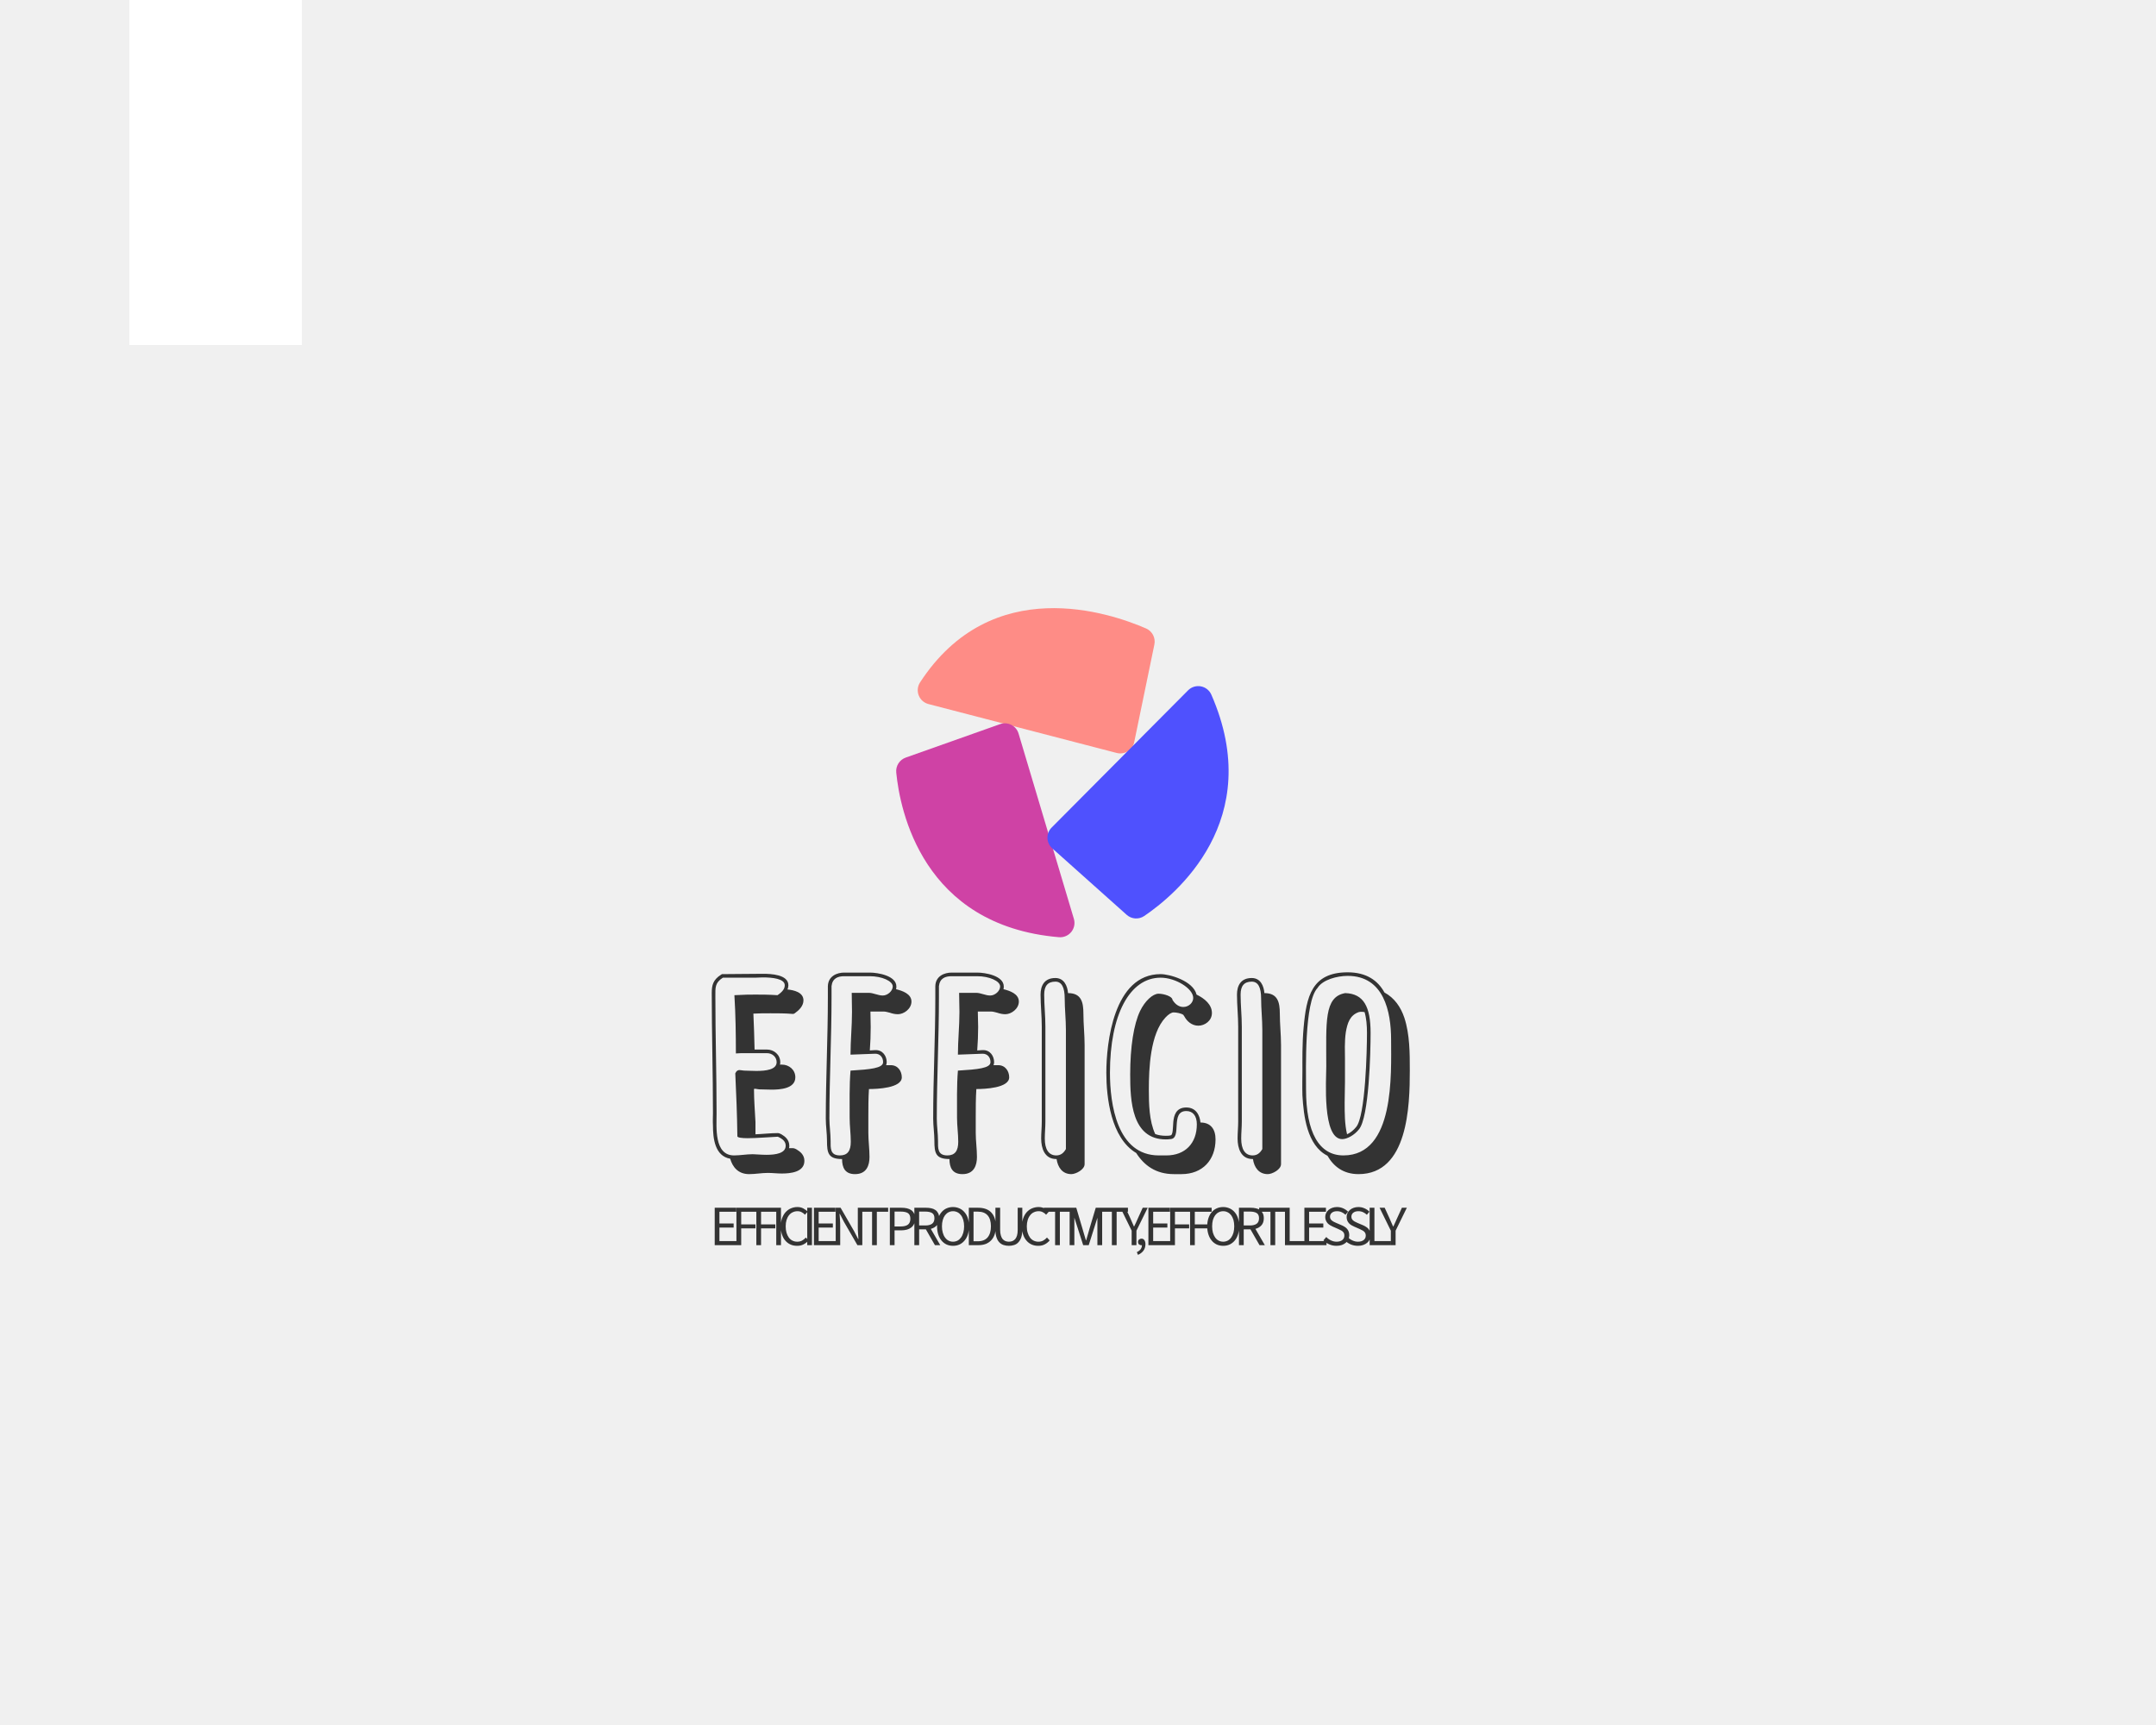
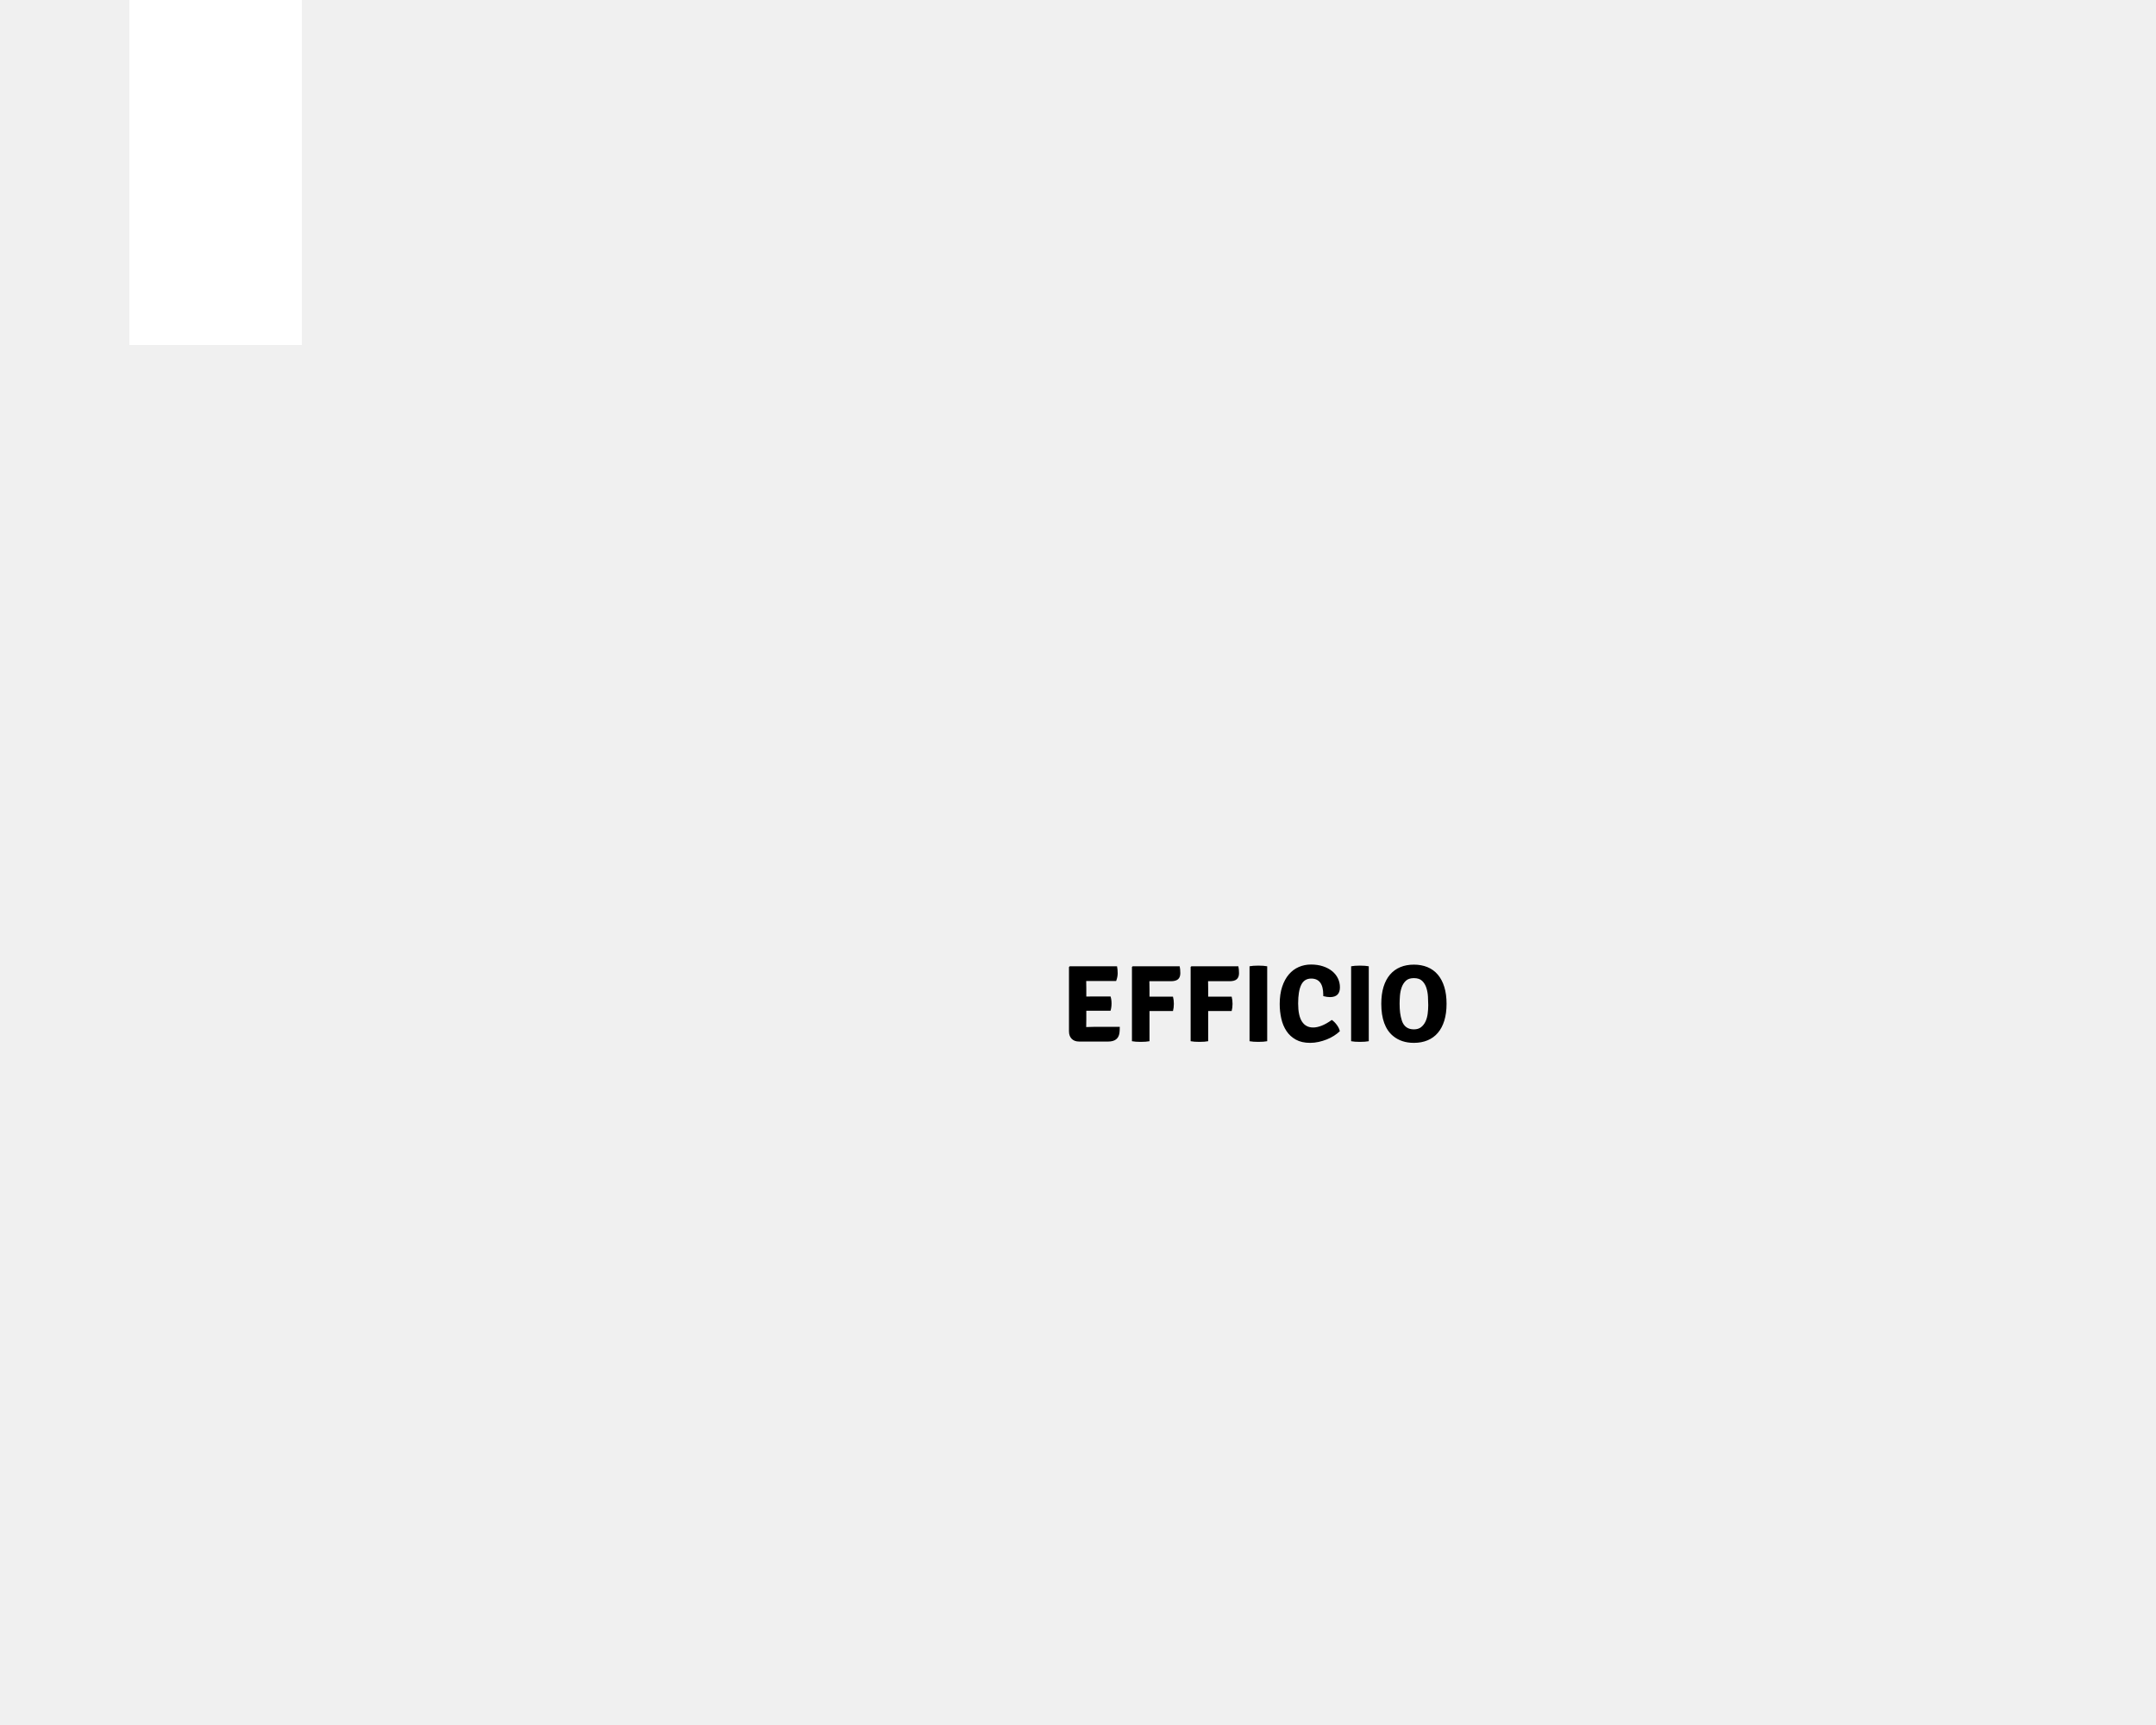
<svg xmlns="http://www.w3.org/2000/svg" version="1.1" x="0px" y="0px" width="500" height="400" viewBox="0 0 1100 1000" style="enable-background:new 0 0 3710 3710;" xml:space="preserve">
  <g id="Background">
    <g>
      <g>
        <rect style="fill:#FFF;" width="100" height="200" />
      </g>
    </g>
  </g>
  <g id="Illustration">
    <g transform="matrix(3.18 0 0 3.18 540 540)">
      <g>
        <g transform="matrix(1 0 0 1 0 -29.25)">
          <rect vector-effect="non-scaling-stroke" x="-30" y="-29.702" rx="0" ry="0" width="60" height="59.404" style="stroke: none; stroke-width: 2; stroke-dasharray: none; stroke-linecap: butt; stroke-dashoffset: 0; stroke-linejoin: miter; stroke-miterlimit: 4; fill: rgb(51, 51, 51); fill-opacity: 0; fill-rule: nonzero; opacity: 1;" />
        </g>
-         <g transform="matrix(1 0 0 1 -4.47 -45.71)">
-           <path vector-effect="non-scaling-stroke" transform=" translate(-25.52, -13.24)" d="M 5.88 17.49 L 40.18 26.4 C 40.872 26.582 41.609 26.471 42.216 26.092 C 42.824 25.714 43.248 25.102 43.39 24.4 L 47.06 6.63 C 47.31 5.422 46.68 4.204 45.55 3.71 C 39 0.86 17.41 -6.54 4.33 13.55 C 3.877 14.256 3.79 15.136 4.097 15.917 C 4.404 16.697 5.067 17.283 5.88 17.49 z" stroke-linecap="round" style="stroke: none; stroke-width: 1; stroke-dasharray: none; stroke-linecap: butt; stroke-dashoffset: 0; stroke-linejoin: miter; stroke-miterlimit: 4; fill: rgb(254, 140, 134); fill-rule: nonzero; opacity: 1;" />
-         </g>
-         <g transform="matrix(1 0 0 1 -13.75 -18.45)">
-           <path vector-effect="non-scaling-stroke" transform=" translate(-16.24, -40.51)" d="M 32.38 56.64 L 22.3 22.88 C 22.097 22.192 21.62 21.618 20.98 21.292 C 20.341 20.967 19.596 20.919 18.92 21.16 L 1.74 27.25 C 0.592 27.652 -0.129 28.791 2.220446049250313e-16 30 C 0.66 36.7 4.69 57.89 29.67 60 C 30.531 60.07 31.372 59.71 31.914 59.037 C 32.457 58.365 32.631 57.467 32.38 56.64 z" stroke-linecap="round" style="stroke: none; stroke-width: 1; stroke-dasharray: none; stroke-linecap: butt; stroke-dashoffset: 0; stroke-linejoin: miter; stroke-miterlimit: 4; fill: rgb(207, 66, 165); fill-rule: nonzero; opacity: 1;" />
-         </g>
-         <g transform="matrix(1 0 0 1 14.09 -23.56)">
-           <path vector-effect="non-scaling-stroke" transform=" translate(-44.08, -35.39)" d="M 53.19 15 L 28.33 40 C 27.823 40.505 27.546 41.196 27.565 41.912 C 27.584 42.627 27.897 43.303 28.43 43.78 L 42 55.9 C 42.887 56.704 44.208 56.799 45.2 56.13 C 50.8 52.34 67.5 38.69 57.43 15.74 C 57.072 14.958 56.352 14.402 55.505 14.254 C 54.657 14.106 53.791 14.385 53.19 15 z" stroke-linecap="round" style="stroke: none; stroke-width: 1; stroke-dasharray: none; stroke-linecap: butt; stroke-dashoffset: 0; stroke-linejoin: miter; stroke-miterlimit: 4; fill: rgb(79, 81, 254); fill-rule: nonzero; opacity: 1;" />
-         </g>
-         <g transform="matrix(1 0 0 1 0 25.84)">
-           <path vector-effect="non-scaling-stroke" transform=" translate(-62.42, 14.98)" d="M 8.14 -33.11 C 5.72 -33.11 3.25 -33.05 0.82 -33.05 L 0.66 -33.05 L 0.49 -32.95 C -0.99 -32.01 -1.21 -31.02 -1.21 -29.59 C -1.21 -22.27 -0.99 -15.02 -0.99 -7.7 C -0.99 -7.09 -1.04 -6.27 -0.99 -5.45 C -0.99 -3.14 -0.66 0.11 2.15 0.6 C 2.58 2.09 3.58 3.41 5.61 3.41 C 6.76 3.41 7.87 3.19 9.02 3.19 C 9.85 3.19 10.72 3.3 11.55 3.3 C 13.09 3.3 15.68 3.08 15.68 0.99 C 15.68 -0.11 14.9 -0.71 14.24 -1.1 C 14.19 -1.1 14.19 -1.16 14.13 -1.16 C 14.03 -1.21 13.8 -1.32 13.59 -1.32 C 13.37 -1.32 13.09 -1.32 12.87 -1.32 C 12.93 -1.43 12.93 -1.59 12.93 -1.76 C 12.93 -2.86 12.15 -3.46 11.49 -3.85 C 11.44 -3.85 11.44 -3.9 11.38 -3.9 C 11.28 -3.96 11.05 -4.07 10.84 -4.07 C 9.52 -4.07 8.14 -3.9 6.76 -3.85 C 6.76 -4.62 6.76 -5.39 6.76 -6.11 C 6.66 -8.09 6.49 -10.12 6.49 -12.1 C 6.54 -12.1 6.54 -12.15 6.6 -12.15 C 6.93 -12.15 7.21 -12.04 7.54 -12.04 C 8.25 -12.04 8.96 -11.99 9.68 -11.99 C 11.22 -11.99 14.03 -12.15 14.03 -14.24 C 14.03 -15.62 12.87 -16.55 11.61 -16.55 L 11.22 -16.55 C 11.28 -16.72 11.28 -16.83 11.28 -17 C 11.28 -18.37 10.12 -19.3 8.86 -19.3 L 6.6 -19.3 C 6.54 -21.5 6.49 -23.65 6.38 -25.85 C 7.42 -25.91 8.47 -25.91 9.52 -25.91 C 10.84 -25.91 12.15 -25.91 13.47 -25.8 L 13.7 -25.8 L 13.92 -25.91 C 14.69 -26.46 15.51 -27.23 15.51 -28.27 C 15.51 -29.75 13.75 -30.14 12.6 -30.25 C 12.71 -30.52 12.76 -30.75 12.76 -31.02 C 12.76 -33 9.52 -33.11 8.14 -33.11 Z M 6.93 -15.4 C 6.05 -15.4 5.22 -15.46 4.79 -15.46 C 4.46 -15.46 4.13 -15.56 3.85 -15.56 C 3.58 -15.56 3.3 -15.46 3.08 -14.96 C 3.25 -11.17 3.41 -7.7 3.46 -3.52 C 3.41 -3.25 4.24 -3.14 5.33 -3.14 C 6.99 -3.14 9.35 -3.35 10.84 -3.41 C 11.82 -2.97 12.27 -2.48 12.27 -1.76 C 12.27 -0.39 10.45 -0.11 8.8 -0.11 C 7.75 -0.11 6.76 -0.22 6.27 -0.22 C 5.12 -0.22 4.01 0 2.86 0 C -0.82 0 -0.33 -5.17 -0.33 -7.7 C -0.33 -14.79 -0.55 -21.89 -0.55 -28.98 C -0.55 -30.58 -0.66 -31.46 0.82 -32.4 L 6.71 -32.4 C 6.99 -32.4 7.54 -32.45 8.14 -32.45 C 9.79 -32.45 12.1 -32.23 12.1 -31.02 C 12.1 -30.36 11.66 -29.81 10.78 -29.21 C 9.13 -29.32 7.87 -29.32 6.76 -29.32 C 5.78 -29.32 4.79 -29.32 2.92 -29.21 C 3.14 -25.68 3.19 -22.11 3.19 -18.59 C 3.52 -18.59 3.79 -18.64 4.13 -18.64 L 8.86 -18.64 C 9.85 -18.64 10.62 -17.93 10.62 -17 C 10.62 -15.62 8.63 -15.4 6.93 -15.4 Z M 22.93 -33.33 C 21.67 -33.33 20.02 -32.73 19.96 -30.86 C 19.96 -30.2 19.96 -29.48 19.96 -28.82 C 19.96 -21.45 19.58 -14.08 19.58 -6.71 C 19.58 -5.39 19.8 -4.01 19.8 -2.69 C 19.8 -0.44 20.02 0.66 22.55 0.66 C 22.55 2.25 23.1 3.41 24.91 3.41 C 27.06 3.41 27.55 1.76 27.55 0.28 C 27.55 -1.21 27.34 -2.64 27.34 -4.13 L 27.34 -6.93 C 27.34 -8.63 27.34 -10.39 27.45 -12.1 C 28.93 -12.1 33.44 -12.27 33.44 -14.24 C 33.44 -15.35 32.73 -16.5 31.35 -16.45 L 30.58 -16.45 C 30.63 -16.61 30.69 -16.77 30.69 -17 C 30.69 -18.09 29.98 -19.25 28.6 -19.2 L 27.61 -19.14 C 27.72 -20.57 27.77 -22 27.77 -23.43 C 27.77 -24.36 27.72 -25.3 27.72 -26.23 L 30.14 -26.23 C 30.47 -26.23 30.8 -26.13 31.24 -26.02 C 31.73 -25.85 32.23 -25.74 32.73 -25.74 C 33.83 -25.74 35.2 -26.73 35.2 -28.05 C 35.2 -29.48 33.49 -30.03 32.39 -30.3 C 32.45 -30.47 32.45 -30.64 32.45 -30.8 C 32.45 -32.78 29.04 -33.33 27.61 -33.33 Z M 20.46 -2.69 C 20.46 -4.01 20.24 -5.39 20.24 -6.71 C 20.24 -14.08 20.63 -21.45 20.63 -28.82 L 20.63 -30.86 C 20.79 -32.29 21.78 -32.67 22.93 -32.67 L 27.61 -32.67 C 29.81 -32.67 31.79 -31.79 31.79 -30.8 C 31.79 -29.98 30.85 -29.15 29.98 -29.15 C 29.09 -29.15 28.27 -29.64 27.39 -29.64 L 24.31 -29.64 C 24.31 -28.49 24.36 -27.34 24.36 -26.18 C 24.36 -23.54 24.09 -20.96 24.09 -18.37 L 28.6 -18.54 C 29.48 -18.54 30.03 -17.88 30.03 -17 C 30.03 -15.89 27.66 -15.68 24.09 -15.46 C 23.87 -12.87 23.93 -9.52 23.93 -6.88 C 23.93 -5.39 24.14 -3.96 24.14 -2.48 C 24.14 -0.82 23.54 0 22.16 0 C 20.35 0 20.46 -1.32 20.46 -2.69 Z M 42.52 -33.33 C 41.25 -33.33 39.6 -32.73 39.55 -30.86 C 39.55 -30.2 39.55 -29.48 39.55 -28.82 C 39.55 -21.45 39.16 -14.08 39.16 -6.71 C 39.16 -5.39 39.38 -4.01 39.38 -2.69 C 39.38 -0.44 39.6 0.66 42.13 0.66 C 42.13 2.25 42.68 3.41 44.5 3.41 C 46.64 3.41 47.14 1.76 47.14 0.28 C 47.14 -1.21 46.92 -2.64 46.92 -4.13 L 46.92 -6.93 C 46.92 -8.63 46.92 -10.39 47.03 -12.1 C 48.51 -12.1 53.02 -12.27 53.02 -14.24 C 53.02 -15.35 52.31 -16.5 50.93 -16.45 L 50.16 -16.45 C 50.22 -16.61 50.27 -16.77 50.27 -17 C 50.27 -18.09 49.56 -19.25 48.18 -19.2 L 47.19 -19.14 C 47.3 -20.57 47.36 -22 47.36 -23.43 C 47.36 -24.36 47.3 -25.3 47.3 -26.23 L 49.72 -26.23 C 50.05 -26.23 50.38 -26.13 50.82 -26.02 C 51.32 -25.85 51.81 -25.74 52.31 -25.74 C 53.41 -25.74 54.78 -26.73 54.78 -28.05 C 54.78 -29.48 53.08 -30.03 51.98 -30.3 C 52.03 -30.47 52.03 -30.64 52.03 -30.8 C 52.03 -32.78 48.62 -33.33 47.19 -33.33 Z M 40.04 -2.69 C 40.04 -4.01 39.82 -5.39 39.82 -6.71 C 39.82 -14.08 40.21 -21.45 40.21 -28.82 L 40.21 -30.86 C 40.37 -32.29 41.36 -32.67 42.52 -32.67 L 47.19 -32.67 C 49.39 -32.67 51.37 -31.79 51.37 -30.8 C 51.37 -29.98 50.44 -29.15 49.56 -29.15 C 48.68 -29.15 47.85 -29.64 46.97 -29.64 L 43.89 -29.64 C 43.89 -28.49 43.95 -27.34 43.95 -26.18 C 43.95 -23.54 43.67 -20.96 43.67 -18.37 L 48.18 -18.54 C 49.06 -18.54 49.61 -17.88 49.61 -17 C 49.61 -15.89 47.25 -15.68 43.67 -15.46 C 43.45 -12.87 43.51 -9.52 43.51 -6.88 C 43.51 -5.39 43.73 -3.96 43.73 -2.48 C 43.73 -0.82 43.12 0 41.75 0 C 39.93 0 40.04 -1.32 40.04 -2.69 Z M 58.96 -6.16 C 58.96 -5.12 58.85 -4.13 58.85 -3.08 C 58.85 -1.32 59.46 0.66 61.6 0.66 L 61.66 0.66 C 61.88 2.15 62.7 3.41 64.35 3.41 C 65.17 3.41 66.77 2.58 66.77 1.59 L 66.77 -20.13 C 66.77 -22.05 66.55 -23.93 66.55 -25.85 C 66.55 -27.94 66.17 -29.59 63.75 -29.59 C 63.64 -30.91 63.03 -32.34 61.44 -32.34 C 59.4 -32.34 58.74 -30.91 58.74 -29.32 C 58.74 -27.39 58.96 -25.41 58.96 -23.48 Z M 63.36 -1.16 C 62.92 -0.39 62.37 0 61.6 0 C 60.23 0 59.51 -1.1 59.51 -3.08 C 59.51 -4.13 59.62 -5.12 59.62 -6.16 L 59.62 -23.48 C 59.62 -25.46 59.4 -27.39 59.4 -29.32 C 59.4 -30.91 60.06 -31.68 61.44 -31.68 C 62.59 -31.68 63.14 -30.64 63.14 -28.6 C 63.14 -26.73 63.36 -24.8 63.36 -22.88 Z M 78.48 -11.99 C 78.48 -15.79 78.71 -22.16 81.51 -25.14 C 82.06 -25.74 82.61 -26.07 83 -26.07 C 83.49 -26.07 84.37 -25.91 84.76 -25.63 L 84.98 -25.3 C 85.42 -24.48 86.3 -23.65 87.51 -23.65 C 88.66 -23.65 89.98 -24.53 89.98 -25.96 C 89.98 -27.5 88.66 -28.6 87.18 -29.32 C 86.57 -31.84 82.23 -33.05 80.63 -33.05 C 72.05 -33.05 70.73 -20.46 70.73 -15.07 C 70.73 -10.56 71.56 -3.19 76.18 -0.44 C 77.61 1.81 79.75 3.41 83.05 3.41 L 84.43 3.41 C 88.28 3.41 90.64 0.82 90.64 -2.92 C 90.64 -4.73 89.81 -6 87.89 -6 C 87.78 -7.26 87.12 -8.74 85.31 -8.74 C 83.38 -8.74 83.05 -7.21 82.94 -6.11 C 82.89 -5.55 82.89 -5 82.83 -4.51 C 82.78 -3.96 82.61 -3.74 82.56 -3.69 C 82.28 -3.58 81.84 -3.58 81.56 -3.58 C 80.85 -3.58 80.19 -3.69 79.64 -3.9 C 78.54 -6.27 78.48 -9.4 78.48 -11.99 Z M 82.78 -28.38 C 82.78 -28.98 81.23 -29.48 80.25 -29.48 C 79.2 -29.48 77.77 -28.16 76.89 -26.34 C 75.73 -23.93 75.08 -19.8 75.08 -14.74 C 75.08 -10.01 75.35 -2.92 81.56 -2.92 C 81.79 -2.92 82.06 -2.92 82.34 -2.97 C 84.65 -2.97 82.28 -8.09 85.31 -8.09 C 86.52 -8.09 87.23 -7.21 87.23 -5.67 C 87.23 -2.2 85.09 0 81.68 0 L 80.3 0 C 72.66 0 71.39 -9.4 71.39 -15.07 C 71.39 -25.63 74.97 -32.4 80.63 -32.4 C 83.38 -32.4 86.57 -30.41 86.57 -28.71 C 86.57 -27.83 85.75 -27.06 84.76 -27.06 C 83.98 -27.06 83.27 -27.55 82.78 -28.38 Z M 94.77 -6.16 C 94.77 -5.12 94.66 -4.13 94.66 -3.08 C 94.66 -1.32 95.26 0.66 97.41 0.66 L 97.46 0.66 C 97.68 2.15 98.51 3.41 100.16 3.41 C 100.98 3.41 102.58 2.58 102.58 1.59 L 102.58 -20.13 C 102.58 -22.05 102.36 -23.93 102.36 -25.85 C 102.36 -27.94 101.97 -29.59 99.55 -29.59 C 99.44 -30.91 98.84 -32.34 97.24 -32.34 C 95.21 -32.34 94.55 -30.91 94.55 -29.32 C 94.55 -27.39 94.77 -25.41 94.77 -23.48 Z M 99.17 -1.16 C 98.73 -0.39 98.18 0 97.41 0 C 96.03 0 95.32 -1.1 95.32 -3.08 C 95.32 -4.13 95.43 -5.12 95.43 -6.16 L 95.43 -23.48 C 95.43 -25.46 95.21 -27.39 95.21 -29.32 C 95.21 -30.91 95.87 -31.68 97.24 -31.68 C 98.4 -31.68 98.95 -30.64 98.95 -28.6 C 98.95 -26.73 99.17 -24.8 99.17 -22.88 Z M 126.06 -15.46 C 126.06 -18.64 126.06 -22.05 125.07 -25.08 C 124.41 -27.06 123.26 -28.71 121.44 -29.7 C 120.23 -31.9 118.14 -33.38 114.73 -33.38 C 108.13 -33.38 107.2 -28.88 106.7 -23.32 C 106.43 -20.35 106.48 -17.21 106.48 -15.46 C 106.48 -14.24 106.43 -12.65 106.48 -10.95 C 106.7 -7.21 107.31 -1.81 111.05 0.06 C 112.15 1.98 113.91 3.41 116.71 3.41 C 125.73 3.41 126.06 -9.02 126.06 -15.46 Z M 113.96 0 C 109.51 0 107.14 -4.18 107.14 -12.04 C 107.14 -15.84 106.81 -27.94 109.23 -30.52 C 110.17 -32.06 112.86 -32.73 114.73 -32.73 C 121.33 -32.73 122.65 -26.23 122.65 -21.07 C 122.65 -14.9 123.37 0 113.96 0 Z M 110.83 -16.23 C 110.83 -13.75 110.06 -2.97 113.74 -2.97 C 114.62 -2.97 115.94 -3.69 116.77 -4.73 C 118.64 -6.88 118.91 -18.86 118.91 -22.33 C 118.91 -27.11 117.65 -29.48 114.29 -29.59 C 110.39 -28.93 110.83 -24.25 110.83 -16.23 Z M 114.24 -17.55 C 114.24 -18.81 114.13 -20.73 114.4 -22.5 C 114.68 -24.09 115.12 -25.57 116.77 -26.13 C 116.88 -26.13 116.99 -26.18 117.04 -26.18 C 117.32 -26.18 117.59 -26.18 117.81 -26.13 C 118.14 -25.02 118.25 -23.71 118.25 -22.33 C 118.25 -19.2 117.98 -7.15 116.27 -5.17 C 115.83 -4.62 115.23 -4.13 114.62 -3.85 C 114.18 -5.72 114.18 -7.7 114.18 -9.63 C 114.18 -10.89 114.24 -12.21 114.24 -13.47 Z" stroke-linecap="round" style="stroke: none; stroke-width: 1; stroke-dasharray: none; stroke-linecap: butt; stroke-dashoffset: 0; stroke-linejoin: miter; stroke-miterlimit: 4; fill: rgb(51, 51, 51); fill-rule: nonzero; opacity: 1;" />
-         </g>
-         <g transform="matrix(1 0 0 1 0 54.59)">
-           <path vector-effect="non-scaling-stroke" transform=" translate(-64.03, 2.59)" d="M 0.94 -6.82 L 0.94 0 L 4.97 0 L 4.97 -0.74 L 1.8 -0.74 L 1.8 -3.21 L 4.39 -3.21 L 4.39 -3.95 L 1.8 -3.95 L 1.8 -6.09 L 4.87 -6.09 L 4.87 -6.82 Z M 4.9 -6.82 L 4.9 0 L 5.77 0 L 5.77 -3.06 L 8.37 -3.06 L 8.37 -3.78 L 5.77 -3.78 L 5.77 -6.09 L 8.83 -6.09 L 8.83 -6.82 Z M 8.53 -6.82 L 8.53 0 L 9.39 0 L 9.39 -3.06 L 11.99 -3.06 L 11.99 -3.78 L 9.39 -3.78 L 9.39 -6.09 L 12.46 -6.09 L 12.46 -6.82 Z M 12.16 -6.82 L 12.16 0 L 13.02 0 L 13.02 -6.82 Z M 12.98 -3.41 C 12.98 -2.86 13.06 -2.36 13.21 -1.92 C 13.36 -1.48 13.56 -1.11 13.83 -0.81 C 14.1 -0.5 14.41 -0.27 14.78 -0.11 C 15.14 0.05 15.54 0.12 15.97 0.12 C 16.4 0.12 16.79 0.04 17.13 -0.14 C 17.47 -0.31 17.78 -0.55 18.05 -0.86 L 17.56 -1.39 C 17.34 -1.15 17.1 -0.96 16.86 -0.83 C 16.61 -0.7 16.32 -0.63 15.99 -0.63 C 15.66 -0.63 15.37 -0.7 15.11 -0.83 C 14.85 -0.96 14.63 -1.15 14.45 -1.39 C 14.27 -1.64 14.13 -1.93 14.03 -2.27 C 13.93 -2.61 13.88 -3 13.88 -3.43 C 13.88 -3.85 13.93 -4.24 14.03 -4.57 C 14.14 -4.91 14.28 -5.2 14.47 -5.44 C 14.66 -5.68 14.88 -5.87 15.15 -5.99 C 15.41 -6.12 15.7 -6.19 16.03 -6.19 C 16.32 -6.19 16.58 -6.13 16.79 -6.01 C 17.01 -5.9 17.21 -5.75 17.39 -5.55 L 17.88 -6.1 C 17.68 -6.33 17.42 -6.52 17.11 -6.69 C 16.8 -6.86 16.44 -6.95 16.02 -6.95 C 15.58 -6.95 15.18 -6.86 14.81 -6.7 C 14.44 -6.54 14.12 -6.3 13.85 -6 C 13.58 -5.69 13.37 -5.32 13.21 -4.89 C 13.06 -4.45 12.98 -3.96 12.98 -3.41 Z M 17.81 -6.82 L 17.81 0 L 18.67 0 L 18.67 -6.82 Z M 19.03 -6.82 L 19.03 0 L 23.06 0 L 23.06 -0.74 L 19.89 -0.74 L 19.89 -3.21 L 22.48 -3.21 L 22.48 -3.95 L 19.89 -3.95 L 19.89 -6.09 L 22.96 -6.09 L 22.96 -6.82 Z M 23 -6.82 L 23 0 L 23.82 0 L 23.82 -3.57 C 23.82 -3.93 23.81 -4.29 23.78 -4.64 C 23.76 -5 23.73 -5.35 23.7 -5.7 L 23.75 -5.7 L 24.48 -4.29 L 26.96 0 L 27.85 0 L 27.85 -6.82 L 27.03 -6.82 L 27.03 -3.3 C 27.03 -2.94 27.04 -2.57 27.07 -2.2 C 27.09 -1.83 27.11 -1.47 27.14 -1.12 L 27.09 -1.12 L 26.36 -2.54 L 23.89 -6.82 Z M 29.63 -6.09 L 29.63 0 L 30.5 0 L 30.5 -6.09 L 32.56 -6.09 L 32.56 -6.82 L 27.57 -6.82 L 27.57 -6.09 Z M 32.87 -6.82 L 32.87 0 L 33.73 0 L 33.73 -2.7 L 34.95 -2.7 C 35.33 -2.7 35.67 -2.75 35.98 -2.83 C 36.29 -2.92 36.55 -3.05 36.77 -3.22 C 37 -3.4 37.17 -3.61 37.29 -3.88 C 37.41 -4.14 37.47 -4.45 37.47 -4.81 C 37.47 -5.19 37.41 -5.5 37.29 -5.76 C 37.17 -6.02 37 -6.22 36.78 -6.38 C 36.56 -6.53 36.3 -6.65 35.98 -6.72 C 35.67 -6.79 35.33 -6.82 34.95 -6.82 Z M 34.85 -3.41 L 33.73 -3.41 L 33.73 -6.12 L 34.85 -6.12 C 35.44 -6.12 35.88 -6.03 36.17 -5.84 C 36.46 -5.65 36.61 -5.31 36.61 -4.81 C 36.61 -4.33 36.46 -3.97 36.18 -3.75 C 35.89 -3.52 35.45 -3.41 34.85 -3.41 Z M 38.21 -3.59 L 38.21 -6.12 L 39.35 -6.12 C 39.88 -6.12 40.29 -6.03 40.58 -5.85 C 40.86 -5.67 41 -5.36 41 -4.91 C 41 -4.46 40.86 -4.13 40.58 -3.91 C 40.29 -3.7 39.88 -3.59 39.35 -3.59 Z M 41.09 0 L 42.06 0 L 40.34 -2.97 C 40.8 -3.09 41.17 -3.31 41.45 -3.63 C 41.73 -3.95 41.87 -4.37 41.87 -4.91 C 41.87 -5.26 41.81 -5.56 41.69 -5.8 C 41.57 -6.04 41.41 -6.24 41.2 -6.39 C 40.98 -6.55 40.73 -6.66 40.44 -6.72 C 40.14 -6.79 39.82 -6.82 39.47 -6.82 L 37.34 -6.82 L 37.34 0 L 38.21 0 L 38.21 -2.88 L 39.44 -2.88 Z M 44.39 0.12 C 44.82 0.12 45.21 0.04 45.57 -0.12 C 45.93 -0.29 46.23 -0.53 46.49 -0.84 C 46.75 -1.15 46.96 -1.52 47.1 -1.96 C 47.24 -2.4 47.31 -2.89 47.31 -3.44 C 47.31 -3.98 47.24 -4.47 47.1 -4.9 C 46.96 -5.34 46.75 -5.7 46.49 -6 C 46.23 -6.31 45.93 -6.54 45.57 -6.7 C 45.21 -6.86 44.82 -6.95 44.39 -6.95 C 43.96 -6.95 43.57 -6.87 43.21 -6.71 C 42.85 -6.55 42.55 -6.32 42.29 -6.01 C 42.03 -5.71 41.83 -5.35 41.69 -4.91 C 41.55 -4.48 41.48 -3.99 41.48 -3.44 C 41.48 -2.89 41.55 -2.4 41.69 -1.96 C 41.83 -1.52 42.03 -1.15 42.29 -0.84 C 42.55 -0.53 42.85 -0.29 43.21 -0.12 C 43.57 0.04 43.96 0.12 44.39 0.12 Z M 44.39 -0.63 C 44.08 -0.63 43.81 -0.7 43.56 -0.83 C 43.32 -0.96 43.11 -1.15 42.93 -1.4 C 42.75 -1.64 42.61 -1.94 42.52 -2.28 C 42.42 -2.63 42.37 -3.01 42.37 -3.44 C 42.37 -3.86 42.42 -4.25 42.52 -4.59 C 42.61 -4.92 42.75 -5.21 42.93 -5.45 C 43.11 -5.68 43.32 -5.87 43.56 -5.99 C 43.81 -6.12 44.08 -6.19 44.39 -6.19 C 44.69 -6.19 44.97 -6.12 45.22 -5.99 C 45.46 -5.87 45.67 -5.68 45.85 -5.45 C 46.03 -5.21 46.16 -4.92 46.26 -4.59 C 46.36 -4.25 46.41 -3.86 46.41 -3.44 C 46.41 -3.01 46.36 -2.63 46.26 -2.28 C 46.16 -1.94 46.03 -1.64 45.85 -1.4 C 45.67 -1.15 45.46 -0.96 45.22 -0.83 C 44.97 -0.7 44.69 -0.63 44.39 -0.63 Z M 47.27 -6.82 L 47.27 0 L 49.01 0 C 49.53 0 49.98 -0.08 50.38 -0.23 C 50.77 -0.39 51.1 -0.62 51.37 -0.91 C 51.64 -1.2 51.85 -1.56 51.99 -1.99 C 52.13 -2.42 52.19 -2.9 52.19 -3.44 C 52.19 -4.53 51.92 -5.37 51.37 -5.95 C 50.83 -6.53 50.02 -6.82 48.97 -6.82 Z M 48.91 -0.71 L 48.13 -0.71 L 48.13 -6.11 L 48.91 -6.11 C 49.71 -6.11 50.3 -5.88 50.7 -5.43 C 51.1 -4.97 51.3 -4.31 51.3 -3.44 C 51.3 -2.58 51.1 -1.9 50.7 -1.42 C 50.3 -0.95 49.71 -0.71 48.91 -0.71 Z M 52.12 -6.82 L 52.12 -2.82 C 52.12 -2.27 52.18 -1.81 52.31 -1.43 C 52.43 -1.06 52.6 -0.76 52.82 -0.53 C 53.04 -0.29 53.3 -0.13 53.6 -0.03 C 53.9 0.07 54.23 0.12 54.57 0.12 C 54.92 0.12 55.24 0.07 55.54 -0.03 C 55.84 -0.13 56.1 -0.29 56.31 -0.53 C 56.53 -0.76 56.7 -1.06 56.83 -1.43 C 56.95 -1.81 57.02 -2.27 57.02 -2.82 L 57.02 -6.82 L 56.18 -6.82 L 56.18 -2.8 C 56.18 -2.39 56.14 -2.04 56.06 -1.77 C 55.98 -1.49 55.86 -1.27 55.72 -1.1 C 55.57 -0.94 55.4 -0.82 55.21 -0.74 C 55.01 -0.67 54.8 -0.63 54.57 -0.63 C 54.35 -0.63 54.14 -0.67 53.95 -0.74 C 53.75 -0.82 53.59 -0.94 53.44 -1.1 C 53.3 -1.27 53.19 -1.49 53.11 -1.77 C 53.02 -2.04 52.98 -2.39 52.98 -2.8 L 52.98 -6.82 Z M 56.95 -3.41 C 56.95 -2.86 57.02 -2.36 57.17 -1.92 C 57.32 -1.48 57.53 -1.11 57.8 -0.81 C 58.06 -0.5 58.38 -0.27 58.74 -0.11 C 59.11 0.05 59.5 0.12 59.93 0.12 C 60.37 0.12 60.76 0.04 61.1 -0.14 C 61.44 -0.31 61.74 -0.55 62.01 -0.86 L 61.52 -1.39 C 61.3 -1.15 61.07 -0.96 60.82 -0.83 C 60.58 -0.7 60.29 -0.63 59.95 -0.63 C 59.63 -0.63 59.34 -0.7 59.08 -0.83 C 58.82 -0.96 58.6 -1.15 58.42 -1.39 C 58.24 -1.64 58.1 -1.93 58 -2.27 C 57.89 -2.61 57.84 -3 57.84 -3.43 C 57.84 -3.85 57.9 -4.24 58 -4.57 C 58.1 -4.91 58.25 -5.2 58.44 -5.44 C 58.62 -5.68 58.85 -5.87 59.11 -5.99 C 59.38 -6.12 59.67 -6.19 60 -6.19 C 60.29 -6.19 60.54 -6.13 60.76 -6.01 C 60.98 -5.9 61.18 -5.75 61.36 -5.55 L 61.85 -6.1 C 61.65 -6.33 61.39 -6.52 61.08 -6.69 C 60.77 -6.86 60.4 -6.95 59.99 -6.95 C 59.55 -6.95 59.15 -6.86 58.77 -6.7 C 58.4 -6.54 58.08 -6.3 57.81 -6 C 57.54 -5.69 57.33 -5.32 57.18 -4.89 C 57.03 -4.45 56.95 -3.96 56.95 -3.41 Z M 63 -6.09 L 63 0 L 63.87 0 L 63.87 -6.09 L 65.93 -6.09 L 65.93 -6.82 L 60.94 -6.82 L 60.94 -6.09 Z M 65.65 -6.82 L 65.65 0 L 66.51 0 L 66.51 -6.82 Z M 65.93 -6.82 L 68.12 0 L 69.13 0 L 71.29 -6.82 L 70.41 -6.82 L 69.31 -3.14 C 69.2 -2.73 69.09 -2.35 68.99 -2.01 C 68.89 -1.66 68.78 -1.29 68.66 -0.88 L 68.62 -0.88 C 68.49 -1.29 68.37 -1.66 68.28 -2.01 C 68.19 -2.35 68.08 -2.73 67.95 -3.14 L 66.86 -6.82 Z M 70.71 -6.82 L 70.71 0 L 71.58 0 L 71.58 -6.82 Z M 73.35 -6.09 L 73.35 0 L 74.22 0 L 74.22 -6.09 L 76.28 -6.09 L 76.28 -6.82 L 71.29 -6.82 L 71.29 -6.09 Z M 76.96 -2.64 L 76.96 0 L 77.83 0 L 77.83 -2.64 L 79.88 -6.82 L 78.97 -6.82 L 78.1 -4.9 C 78 -4.65 77.88 -4.4 77.77 -4.16 C 77.65 -3.92 77.53 -3.67 77.41 -3.41 L 77.37 -3.41 C 77.25 -3.67 77.14 -3.92 77.04 -4.16 C 76.94 -4.4 76.83 -4.65 76.72 -4.9 L 75.83 -6.82 L 74.91 -6.82 Z M 77.9 1.27 L 78.11 1.77 C 78.53 1.59 78.86 1.33 79.11 1 C 79.35 0.67 79.47 0.27 79.47 -0.18 C 79.47 -0.49 79.4 -0.73 79.28 -0.91 C 79.15 -1.1 78.97 -1.19 78.75 -1.19 C 78.58 -1.19 78.43 -1.13 78.3 -1.02 C 78.18 -0.92 78.12 -0.77 78.12 -0.58 C 78.12 -0.39 78.18 -0.24 78.3 -0.14 C 78.42 -0.04 78.56 0.01 78.73 0.01 C 78.78 0.01 78.81 0.01 78.83 0 C 78.83 0.28 78.75 0.53 78.59 0.75 C 78.42 0.96 78.19 1.14 77.9 1.27 Z M 80.01 -6.82 L 80.01 0 L 84.05 0 L 84.05 -0.74 L 80.88 -0.74 L 80.88 -3.21 L 83.47 -3.21 L 83.47 -3.95 L 80.88 -3.95 L 80.88 -6.09 L 83.94 -6.09 L 83.94 -6.82 Z M 83.98 -6.82 L 83.98 0 L 84.85 0 L 84.85 -3.06 L 87.44 -3.06 L 87.44 -3.78 L 84.85 -3.78 L 84.85 -6.09 L 87.91 -6.09 L 87.91 -6.82 Z M 87.61 -6.82 L 87.61 0 L 88.47 0 L 88.47 -3.06 L 91.07 -3.06 L 91.07 -3.78 L 88.47 -3.78 L 88.47 -6.09 L 91.54 -6.09 L 91.54 -6.82 Z M 93.65 0.12 C 94.08 0.12 94.47 0.04 94.83 -0.12 C 95.18 -0.29 95.49 -0.53 95.75 -0.84 C 96.01 -1.15 96.21 -1.52 96.35 -1.96 C 96.5 -2.4 96.57 -2.89 96.57 -3.44 C 96.57 -3.98 96.5 -4.47 96.35 -4.9 C 96.21 -5.34 96.01 -5.7 95.75 -6 C 95.49 -6.31 95.18 -6.54 94.83 -6.7 C 94.47 -6.86 94.08 -6.95 93.65 -6.95 C 93.22 -6.95 92.82 -6.87 92.47 -6.71 C 92.11 -6.55 91.8 -6.32 91.55 -6.01 C 91.29 -5.71 91.09 -5.35 90.95 -4.91 C 90.81 -4.48 90.73 -3.99 90.73 -3.44 C 90.73 -2.89 90.81 -2.4 90.95 -1.96 C 91.09 -1.52 91.29 -1.15 91.55 -0.84 C 91.8 -0.53 92.11 -0.29 92.47 -0.12 C 92.82 0.04 93.22 0.12 93.65 0.12 Z M 93.65 -0.63 C 93.34 -0.63 93.06 -0.7 92.82 -0.83 C 92.57 -0.96 92.36 -1.15 92.18 -1.4 C 92.01 -1.64 91.87 -1.94 91.77 -2.28 C 91.68 -2.63 91.63 -3.01 91.63 -3.44 C 91.63 -3.86 91.68 -4.25 91.77 -4.59 C 91.87 -4.92 92.01 -5.21 92.18 -5.45 C 92.36 -5.68 92.57 -5.87 92.82 -5.99 C 93.06 -6.12 93.34 -6.19 93.65 -6.19 C 93.95 -6.19 94.23 -6.12 94.47 -5.99 C 94.72 -5.87 94.93 -5.68 95.11 -5.45 C 95.28 -5.21 95.42 -4.92 95.52 -4.59 C 95.61 -4.25 95.66 -3.86 95.66 -3.44 C 95.66 -3.01 95.61 -2.63 95.52 -2.28 C 95.42 -1.94 95.28 -1.64 95.11 -1.4 C 94.93 -1.15 94.72 -0.96 94.47 -0.83 C 94.23 -0.7 93.95 -0.63 93.65 -0.63 Z M 97.39 -3.59 L 97.39 -6.12 L 98.53 -6.12 C 99.06 -6.12 99.47 -6.03 99.76 -5.85 C 100.04 -5.67 100.18 -5.36 100.18 -4.91 C 100.18 -4.46 100.04 -4.13 99.76 -3.91 C 99.47 -3.7 99.06 -3.59 98.53 -3.59 Z M 100.27 0 L 101.24 0 L 99.52 -2.97 C 99.98 -3.09 100.35 -3.31 100.63 -3.63 C 100.91 -3.95 101.05 -4.37 101.05 -4.91 C 101.05 -5.26 100.99 -5.56 100.87 -5.8 C 100.75 -6.04 100.59 -6.24 100.37 -6.39 C 100.16 -6.55 99.91 -6.66 99.62 -6.72 C 99.32 -6.79 99 -6.82 98.65 -6.82 L 96.52 -6.82 L 96.52 0 L 97.39 0 L 97.39 -2.88 L 98.62 -2.88 Z M 102.26 -6.09 L 102.26 0 L 103.13 0 L 103.13 -6.09 L 105.19 -6.09 L 105.19 -6.82 L 100.2 -6.82 L 100.2 -6.09 Z M 104.91 -6.82 L 104.91 0 L 108.75 0 L 108.75 -0.74 L 105.77 -0.74 L 105.77 -6.82 Z M 108.45 -6.82 L 108.45 0 L 112.48 0 L 112.48 -0.74 L 109.31 -0.74 L 109.31 -3.21 L 111.9 -3.21 L 111.9 -3.95 L 109.31 -3.95 L 109.31 -6.09 L 112.38 -6.09 L 112.38 -6.82 Z M 112.44 -1.49 L 111.92 -0.88 C 112.22 -0.57 112.57 -0.33 112.98 -0.15 C 113.39 0.03 113.83 0.12 114.31 0.12 C 114.67 0.12 114.99 0.07 115.28 -0.03 C 115.56 -0.13 115.8 -0.27 116 -0.44 C 116.21 -0.62 116.36 -0.82 116.47 -1.06 C 116.57 -1.3 116.63 -1.55 116.63 -1.82 C 116.63 -2.07 116.59 -2.29 116.52 -2.48 C 116.45 -2.67 116.35 -2.84 116.22 -2.98 C 116.1 -3.12 115.95 -3.25 115.78 -3.35 C 115.6 -3.46 115.42 -3.56 115.22 -3.64 L 114.26 -4.05 C 114.12 -4.11 113.98 -4.17 113.85 -4.24 C 113.72 -4.3 113.6 -4.38 113.49 -4.47 C 113.38 -4.55 113.29 -4.65 113.22 -4.77 C 113.16 -4.88 113.12 -5.02 113.12 -5.19 C 113.12 -5.5 113.24 -5.74 113.47 -5.92 C 113.7 -6.1 114.01 -6.19 114.39 -6.19 C 114.71 -6.19 115 -6.13 115.25 -6.01 C 115.5 -5.9 115.73 -5.74 115.94 -5.54 L 116.41 -6.1 C 116.17 -6.35 115.87 -6.56 115.53 -6.71 C 115.18 -6.87 114.8 -6.95 114.39 -6.95 C 114.08 -6.95 113.8 -6.9 113.54 -6.81 C 113.28 -6.72 113.05 -6.59 112.86 -6.43 C 112.67 -6.27 112.52 -6.08 112.41 -5.85 C 112.3 -5.63 112.25 -5.39 112.25 -5.14 C 112.25 -4.89 112.29 -4.67 112.38 -4.48 C 112.46 -4.29 112.57 -4.12 112.7 -3.98 C 112.83 -3.84 112.98 -3.73 113.15 -3.63 C 113.31 -3.53 113.47 -3.45 113.63 -3.38 L 114.61 -2.95 C 114.77 -2.88 114.92 -2.8 115.06 -2.73 C 115.2 -2.67 115.32 -2.59 115.42 -2.5 C 115.52 -2.41 115.6 -2.31 115.66 -2.19 C 115.72 -2.07 115.74 -1.92 115.74 -1.75 C 115.74 -1.41 115.62 -1.15 115.37 -0.94 C 115.12 -0.74 114.77 -0.63 114.32 -0.63 C 113.97 -0.63 113.63 -0.71 113.3 -0.87 C 112.97 -1.02 112.68 -1.23 112.44 -1.49 Z M 116.33 -1.49 L 115.81 -0.88 C 116.11 -0.57 116.47 -0.33 116.87 -0.15 C 117.28 0.03 117.73 0.12 118.21 0.12 C 118.57 0.12 118.89 0.07 119.17 -0.03 C 119.46 -0.13 119.7 -0.27 119.9 -0.44 C 120.1 -0.62 120.26 -0.82 120.36 -1.06 C 120.47 -1.3 120.52 -1.55 120.52 -1.82 C 120.52 -2.07 120.49 -2.29 120.41 -2.48 C 120.34 -2.67 120.24 -2.84 120.12 -2.98 C 119.99 -3.12 119.84 -3.25 119.67 -3.35 C 119.5 -3.46 119.31 -3.56 119.12 -3.64 L 118.15 -4.05 C 118.01 -4.11 117.88 -4.17 117.75 -4.24 C 117.62 -4.3 117.49 -4.38 117.38 -4.47 C 117.27 -4.55 117.18 -4.65 117.12 -4.77 C 117.05 -4.88 117.02 -5.02 117.02 -5.19 C 117.02 -5.5 117.14 -5.74 117.37 -5.92 C 117.6 -6.1 117.91 -6.19 118.29 -6.19 C 118.61 -6.19 118.89 -6.13 119.15 -6.01 C 119.4 -5.9 119.63 -5.74 119.84 -5.54 L 120.31 -6.1 C 120.06 -6.35 119.77 -6.56 119.42 -6.71 C 119.08 -6.87 118.7 -6.95 118.29 -6.95 C 117.98 -6.95 117.69 -6.9 117.43 -6.81 C 117.17 -6.72 116.95 -6.59 116.76 -6.43 C 116.56 -6.27 116.42 -6.08 116.31 -5.85 C 116.2 -5.63 116.15 -5.39 116.15 -5.14 C 116.15 -4.89 116.19 -4.67 116.27 -4.48 C 116.35 -4.29 116.46 -4.12 116.59 -3.98 C 116.73 -3.84 116.87 -3.73 117.04 -3.63 C 117.21 -3.53 117.37 -3.45 117.53 -3.38 L 118.51 -2.95 C 118.67 -2.88 118.82 -2.8 118.95 -2.73 C 119.09 -2.67 119.21 -2.59 119.31 -2.5 C 119.41 -2.41 119.49 -2.31 119.55 -2.19 C 119.61 -2.07 119.64 -1.92 119.64 -1.75 C 119.64 -1.41 119.52 -1.15 119.27 -0.94 C 119.02 -0.74 118.67 -0.63 118.22 -0.63 C 117.86 -0.63 117.52 -0.71 117.19 -0.87 C 116.86 -1.02 116.58 -1.23 116.33 -1.49 Z M 120.35 -6.82 L 120.35 0 L 124.2 0 L 124.2 -0.74 L 121.22 -0.74 L 121.22 -6.82 Z M 124.21 -2.64 L 124.21 0 L 125.08 0 L 125.08 -2.64 L 127.13 -6.82 L 126.23 -6.82 L 125.35 -4.9 C 125.25 -4.65 125.14 -4.4 125.02 -4.16 C 124.9 -3.92 124.78 -3.67 124.67 -3.41 L 124.62 -3.41 C 124.51 -3.67 124.4 -3.92 124.29 -4.16 C 124.19 -4.4 124.08 -4.65 123.97 -4.9 L 123.09 -6.82 L 122.16 -6.82 Z" stroke-linecap="round" style="stroke: none; stroke-width: 1; stroke-dasharray: none; stroke-linecap: butt; stroke-dashoffset: 0; stroke-linejoin: miter; stroke-miterlimit: 4; fill: rgb(51, 51, 51); fill-rule: nonzero; opacity: 1;" />
-         </g>
+         <g transform="matrix(1 0 0 1 -4.47 -45.71)" />
+         <path d="M4.66 15.96 l-0.02 1.44 l0 0.02 q0.92 -0.04 1.48 -0.04 l4.64 0 q0 0.74 -0.06 1.14 q-0.24 1.54 -2.04 1.54 l-5.32 0 q-0.86 0 -1.35 -0.5 t-0.49 -1.36 l0 -11.72 l0.14 -0.14 l8.62 0 q0.12 0.58 0.12 1.26 t-0.28 1.42 l-5.46 0 l0.02 1.44 l0 1.4 q0.52 -0.02 1.36 -0.02 l3.06 0 q0.18 0.56 0.18 1.28 t-0.18 1.32 l-4.42 0 l0 1.52 z M16.16 9.06 l0.02 1.56 l0 1.26 l4.28 0 q0.16 0.6 0.16 1.31 t-0.16 1.31 l-4.28 0 l0 5.5 q-0.64 0.12 -1.6 0.12 t-1.6 -0.12 l0 -13.54 l0.14 -0.12 l8.56 0 q0.12 0.5 0.12 1.25 t-0.41 1.11 t-1.29 0.36 l-3.94 0 z M26.86 9.06 l0.02 1.56 l0 1.26 l4.28 0 q0.16 0.6 0.16 1.31 t-0.16 1.31 l-4.28 0 l0 5.5 q-0.64 0.12 -1.6 0.12 t-1.6 -0.12 l0 -13.54 l0.14 -0.12 l8.56 0 q0.12 0.5 0.12 1.25 t-0.41 1.11 t-1.29 0.36 l-3.94 0 z M34.42 20 l0 -13.66 q0.62 -0.12 1.6 -0.12 t1.62 0.12 l0 13.66 q-0.64 0.12 -1.62 0.12 t-1.6 -0.12 z M47.86 11.78 l0 -0.24 q0 -2.96 -2.2 -2.96 q-1.26 0 -1.82 1.15 t-0.56 3.39 q0 2.22 0.7 3.3 t2.04 1.08 q0.7 0 1.55 -0.33 t1.85 -1.05 q0.5 0.34 0.93 0.93 t0.53 1.13 q-0.46 0.44 -1.07 0.83 t-1.32 0.67 t-1.48 0.45 t-1.55 0.17 q-1.54 0 -2.6 -0.59 t-1.71 -1.57 t-0.94 -2.26 t-0.29 -2.66 q0 -1.8 0.45 -3.15 t1.22 -2.25 t1.81 -1.35 t2.22 -0.45 q1.2 0 2.18 0.32 t1.67 0.88 t1.06 1.32 t0.37 1.64 q0 1.78 -1.82 1.78 q-0.54 0 -1.22 -0.18 z M52.94 20 l0 -13.66 q0.62 -0.12 1.6 -0.12 t1.62 0.12 l0 13.66 q-0.64 0.12 -1.62 0.12 t-1.6 -0.12 z M62.2 16.28 q0.54 1.56 2.18 1.56 q0.82 0 1.33 -0.41 t0.8 -1.04 t0.39 -1.41 t0.1 -1.54 q0 -0.7 -0.05 -1.56 t-0.29 -1.61 t-0.76 -1.26 t-1.52 -0.51 q-0.96 0 -1.47 0.49 t-0.76 1.21 t-0.31 1.53 t-0.06 1.43 q0 0.92 0.09 1.64 t0.33 1.48 z M60.58 19.04 q-2.14 -1.78 -2.14 -5.86 q0 -1.76 0.41 -3.09 t1.18 -2.23 t1.87 -1.36 t2.48 -0.46 t2.49 0.46 t1.88 1.37 t1.18 2.24 t0.41 3.07 t-0.41 3.07 t-1.18 2.23 t-1.88 1.36 t-2.49 0.46 q-2.28 0 -3.8 -1.26 z" />
      </g>
    </g>
  </g>
</svg>
